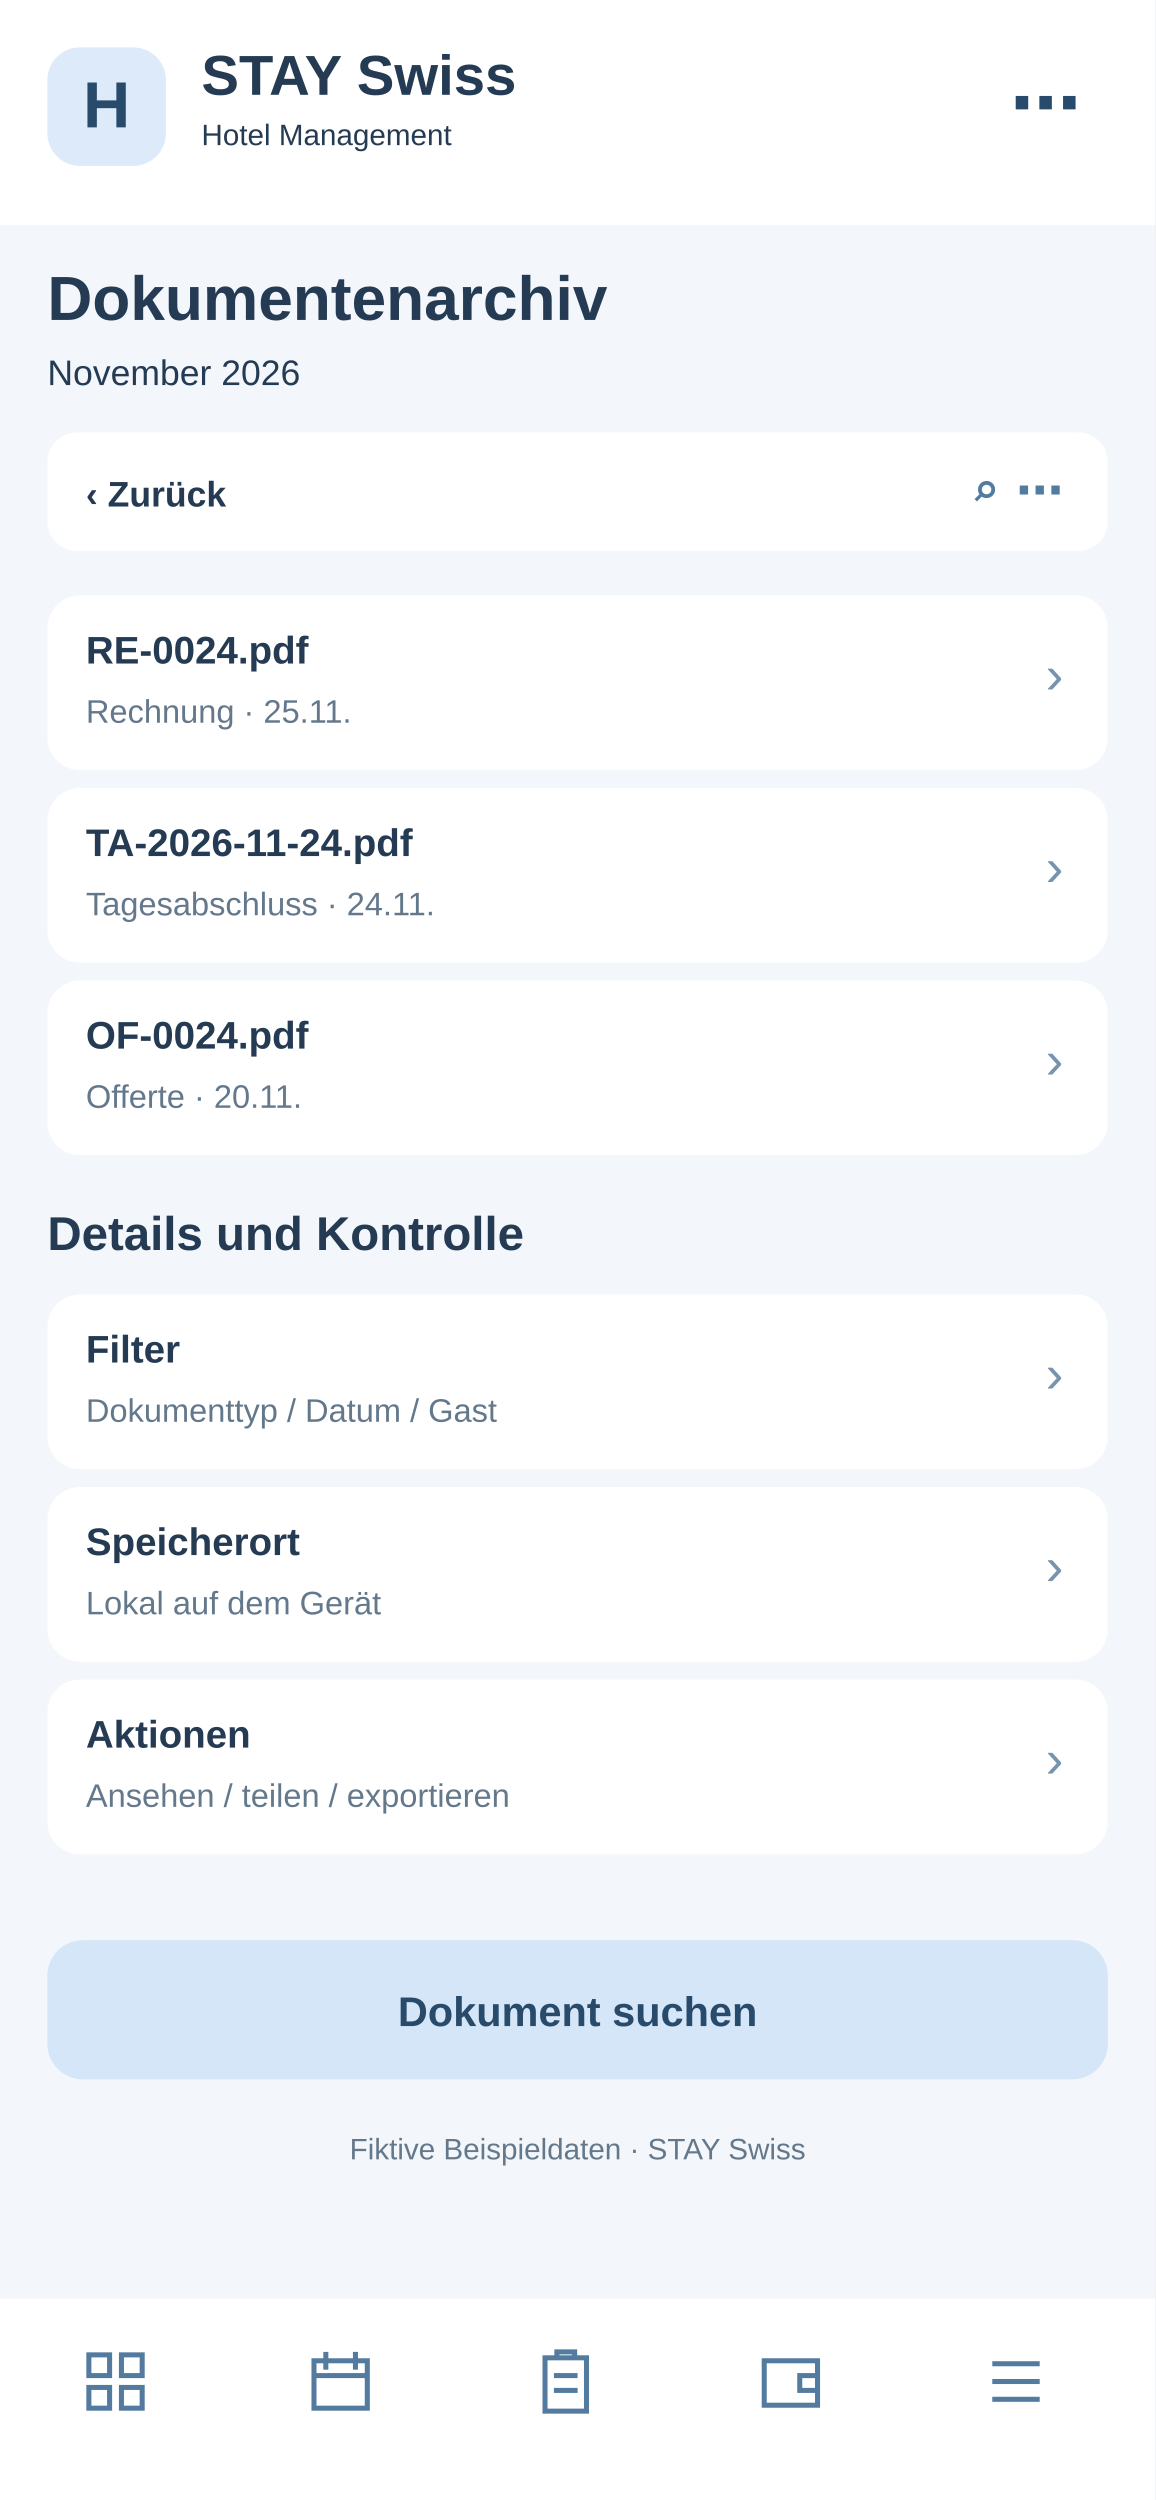
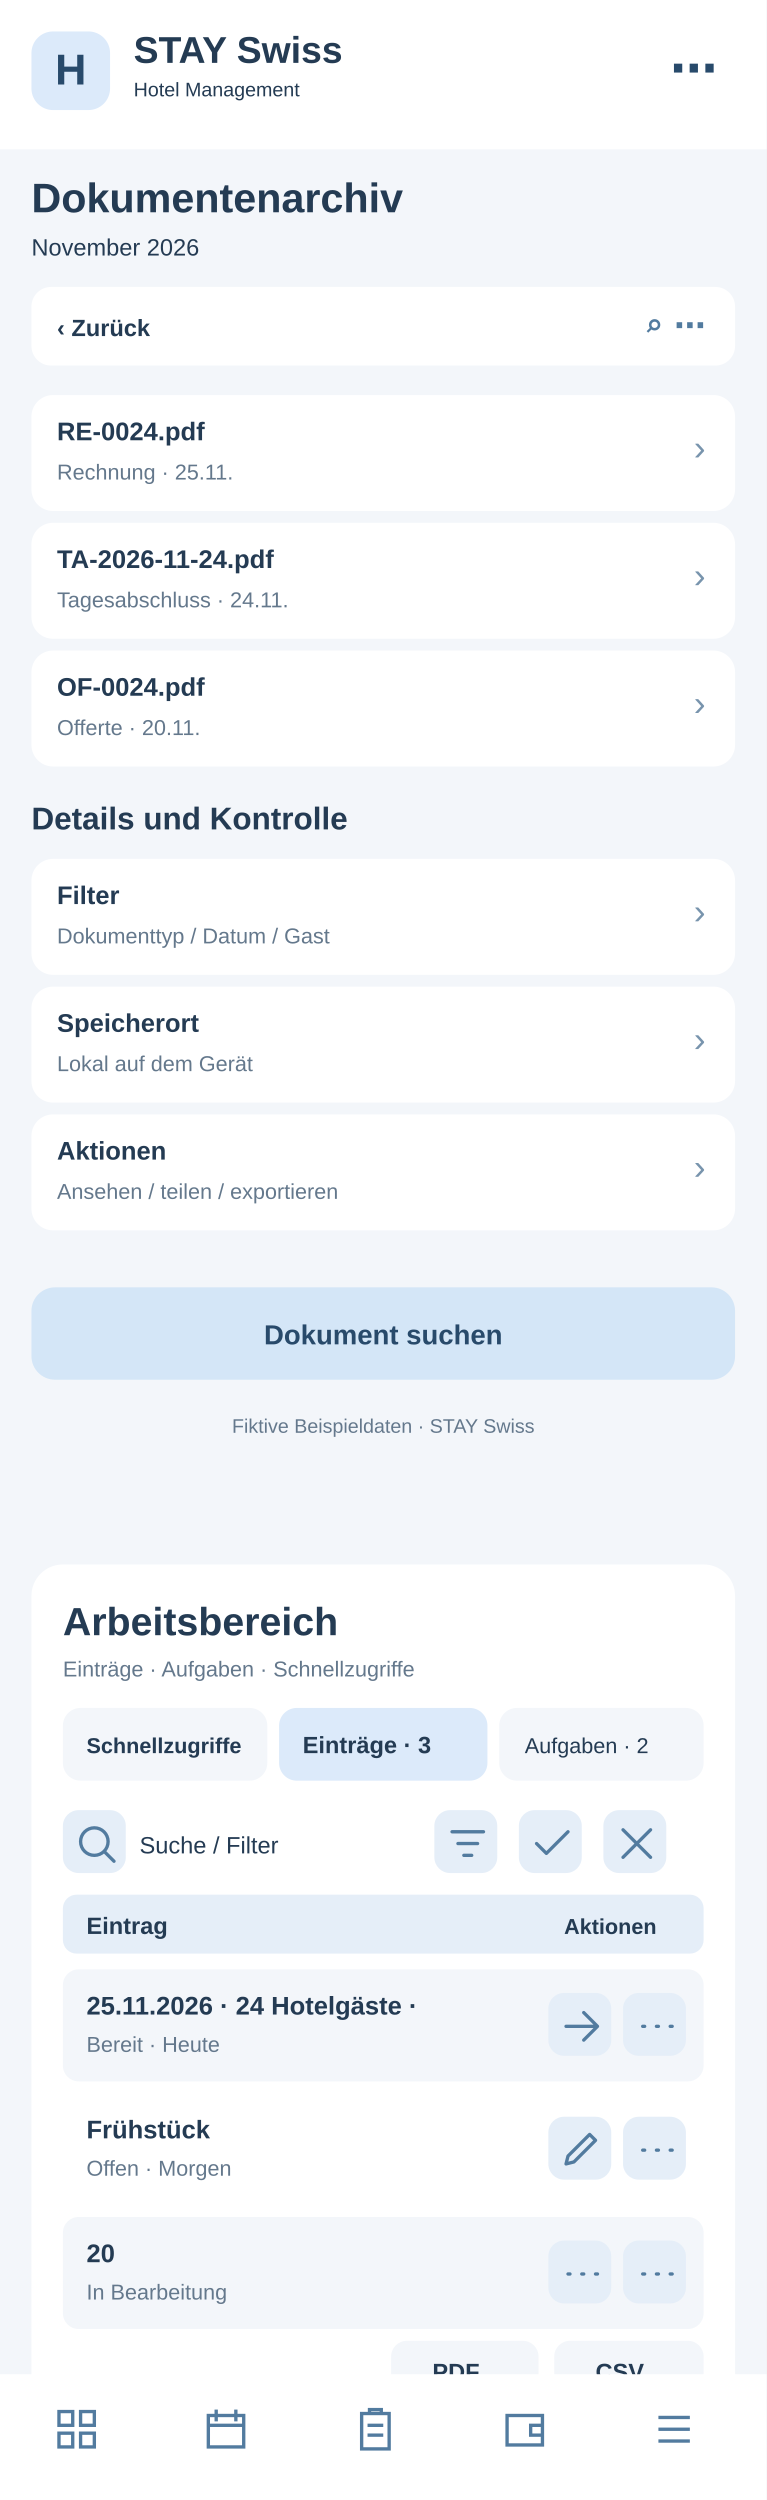
- <svg xmlns="http://www.w3.org/2000/svg" width="390" height="844" viewBox="0 0 390 844">
-   <rect x="0" y="0" width="390" height="844" fill="#f3f6fa" rx="0" />
+ <svg xmlns="http://www.w3.org/2000/svg" width="390" height="1272" viewBox="0 0 390 1272">
+   <rect x="0" y="0" width="390" height="1272" fill="#f3f6fa" rx="0" />
  <rect x="0" y="0" width="390" height="76" fill="#fff" rx="0" />
  <rect x="16" y="16" width="40" height="40" fill="#dceafa" rx="11" />
  <text x="36" y="43" font-family="Arial,sans-serif" font-size="22" font-weight="700" fill="#284a6b" text-anchor="middle">H</text>
  <text x="68" y="32" font-family="Arial,sans-serif" font-size="19" font-weight="700" fill="#243b53" text-anchor="start">STAY Swiss</text>
  <text x="68" y="49" font-family="Arial,sans-serif" font-size="10" font-weight="400" fill="#243b53" text-anchor="start">Hotel Management</text>
  <text x="365" y="43" font-family="Arial,sans-serif" font-size="24" font-weight="700" fill="#284a6b" text-anchor="end">⋯</text>
  <text x="16" y="108" font-family="Arial,sans-serif" font-size="21" font-weight="700" fill="#243b53" text-anchor="start">Dokumentenarchiv</text>
  <text x="16" y="130" font-family="Arial,sans-serif" font-size="12" font-weight="400" fill="#243b53" text-anchor="start">November 2026</text>
  <rect x="16" y="146" width="358" height="40" fill="#fff" rx="10" />
  <text x="29" y="171" font-family="Arial,sans-serif" font-size="12" font-weight="700" fill="#243b53" text-anchor="start">‹  Zurück</text>
  <text x="359" y="171" font-family="Arial,sans-serif" font-size="16" font-weight="700" fill="#527b9f" text-anchor="end">⌕   ⋯</text>
  <rect x="16" y="201" width="358" height="59" fill="#fff" rx="11" />
  <text x="29" y="224" font-family="Arial,sans-serif" font-size="13" font-weight="700" fill="#243b53" text-anchor="start">RE-0024.pdf</text>
  <text x="29" y="244" font-family="Arial,sans-serif" font-size="11" font-weight="400" fill="#64788c" text-anchor="start">Rechnung · 25.11.</text>
  <text x="359" y="234" font-family="Arial,sans-serif" font-size="18" font-weight="400" fill="#7894ad" text-anchor="end">›</text>
  <rect x="16" y="266" width="358" height="59" fill="#fff" rx="11" />
  <text x="29" y="289" font-family="Arial,sans-serif" font-size="13" font-weight="700" fill="#243b53" text-anchor="start">TA-2026-11-24.pdf</text>
  <text x="29" y="309" font-family="Arial,sans-serif" font-size="11" font-weight="400" fill="#64788c" text-anchor="start">Tagesabschluss · 24.11.</text>
  <text x="359" y="299" font-family="Arial,sans-serif" font-size="18" font-weight="400" fill="#7894ad" text-anchor="end">›</text>
  <rect x="16" y="331" width="358" height="59" fill="#fff" rx="11" />
  <text x="29" y="354" font-family="Arial,sans-serif" font-size="13" font-weight="700" fill="#243b53" text-anchor="start">OF-0024.pdf</text>
  <text x="29" y="374" font-family="Arial,sans-serif" font-size="11" font-weight="400" fill="#64788c" text-anchor="start">Offerte · 20.11.</text>
  <text x="359" y="364" font-family="Arial,sans-serif" font-size="18" font-weight="400" fill="#7894ad" text-anchor="end">›</text>
  <text x="16" y="422" font-family="Arial,sans-serif" font-size="16" font-weight="700" fill="#243b53" text-anchor="start">Details und Kontrolle</text>
  <rect x="16" y="437" width="358" height="59" fill="#fff" rx="11" />
  <text x="29" y="460" font-family="Arial,sans-serif" font-size="13" font-weight="700" fill="#243b53" text-anchor="start">Filter</text>
  <text x="29" y="480" font-family="Arial,sans-serif" font-size="11" font-weight="400" fill="#64788c" text-anchor="start">Dokumenttyp / Datum / Gast</text>
  <text x="359" y="470" font-family="Arial,sans-serif" font-size="18" font-weight="400" fill="#7894ad" text-anchor="end">›</text>
  <rect x="16" y="502" width="358" height="59" fill="#fff" rx="11" />
  <text x="29" y="525" font-family="Arial,sans-serif" font-size="13" font-weight="700" fill="#243b53" text-anchor="start">Speicherort</text>
  <text x="29" y="545" font-family="Arial,sans-serif" font-size="11" font-weight="400" fill="#64788c" text-anchor="start">Lokal auf dem Gerät</text>
  <text x="359" y="535" font-family="Arial,sans-serif" font-size="18" font-weight="400" fill="#7894ad" text-anchor="end">›</text>
  <rect x="16" y="567" width="358" height="59" fill="#fff" rx="11" />
  <text x="29" y="590" font-family="Arial,sans-serif" font-size="13" font-weight="700" fill="#243b53" text-anchor="start">Aktionen</text>
  <text x="29" y="610" font-family="Arial,sans-serif" font-size="11" font-weight="400" fill="#64788c" text-anchor="start">Ansehen / teilen / exportieren</text>
  <text x="359" y="600" font-family="Arial,sans-serif" font-size="18" font-weight="400" fill="#7894ad" text-anchor="end">›</text>
  <rect x="16" y="655" width="358" height="47" fill="#d4e6f7" rx="12" />
  <text x="195" y="684" font-family="Arial,sans-serif" font-size="14" font-weight="700" fill="#284a6b" text-anchor="middle">Dokument suchen</text>
  <text x="195" y="729" font-family="Arial,sans-serif" font-size="10" font-weight="400" fill="#64788c" text-anchor="middle">Fiktive Beispieldaten · STAY Swiss</text>
-   <rect x="0" y="776" width="390" height="68" fill="#fff" rx="0" />
-   <g transform="translate(27,792)" fill="none" stroke="#527b9f" stroke-width="1.7">
+   <g id="smartphone-arbeitsbereich">
+     <rect x="16" y="796" width="358" height="430" rx="16" fill="#fff" />
+     <text x="32" y="832" font-family="Arial,sans-serif" font-size="20" font-weight="700" fill="#243b53">Arbeitsbereich</text>
+     <text x="32" y="853" font-family="Arial,sans-serif" font-size="11" font-weight="400" fill="#64788c">Einträge · Aufgaben · Schnellzugriffe</text>
+     <rect x="32" y="869" width="104" height="37" rx="9" fill="#f3f6fa" />
+     <text x="44" y="892" font-family="Arial,sans-serif" font-size="11" font-weight="700" fill="#243b53">Schnellzugriffe</text>
+     <rect x="142" y="869" width="106" height="37" rx="9" fill="#dceafa" />
+     <text x="154" y="892" font-family="Arial,sans-serif" font-size="12" font-weight="700" fill="#243b53">Einträge · 3</text>
+     <rect x="254" y="869" width="104" height="37" rx="9" fill="#f3f6fa" />
+     <text x="267" y="892" font-family="Arial,sans-serif" font-size="11" font-weight="400" fill="#243b53">Aufgaben · 2</text>
+     <g tabindex="0">
+       <rect x="32" y="921" width="32" height="32" rx="8" fill="#e5eef8" />
+       <g transform="translate(37,926)" fill="none" stroke="#527b9f" stroke-width="1.7" stroke-linecap="round" stroke-linejoin="round">
+         <path d="M11 18a7 7 0 1 1 0-14a7 7 0 0 1 0 14m5-2l5 5" />
+       </g>
+     </g>
+     <text x="71" y="943" font-family="Arial,sans-serif" font-size="12" font-weight="400" fill="#243b53">Suche / Filter</text>
+     <g tabindex="0">
+       <rect x="221" y="921" width="32" height="32" rx="8" fill="#e5eef8" />
+       <g transform="translate(226,926)" fill="none" stroke="#527b9f" stroke-width="1.7" stroke-linecap="round" stroke-linejoin="round">
+         <path d="M4 6h16M7 12h10M10 18h4" />
+       </g>
+     </g>
+     <g tabindex="0">
+       <rect x="264" y="921" width="32" height="32" rx="8" fill="#e5eef8" />
+       <g transform="translate(269,926)" fill="none" stroke="#527b9f" stroke-width="1.7" stroke-linecap="round" stroke-linejoin="round">
+         <path d="M4 12l5 5L20 6" />
+       </g>
+     </g>
+     <g tabindex="0">
+       <rect x="307" y="921" width="32" height="32" rx="8" fill="#e5eef8" />
+       <g transform="translate(312,926)" fill="none" stroke="#527b9f" stroke-width="1.7" stroke-linecap="round" stroke-linejoin="round">
+         <path d="M5 5l14 14M19 5L5 19" />
+       </g>
+     </g>
+     <rect x="32" y="964" width="326" height="30" rx="7" fill="#e5eef8" />
+     <text x="44" y="984" font-family="Arial,sans-serif" font-size="12" font-weight="700" fill="#243b53">Eintrag</text>
+     <text x="287" y="984" font-family="Arial,sans-serif" font-size="11" font-weight="700" fill="#243b53">Aktionen</text>
+     <rect x="32" y="1002" width="326" height="57" rx="8" fill="#f3f6fa" />
+     <text x="44" y="1025" font-family="Arial,sans-serif" font-size="13" font-weight="700" fill="#243b53">25.11.2026 · 24 Hotelgäste · </text>
+     <text x="44" y="1044" font-family="Arial,sans-serif" font-size="11" font-weight="400" fill="#64788c">Bereit · Heute</text>
+     <g tabindex="0">
+       <rect x="279" y="1014" width="32" height="32" rx="8" fill="#e5eef8" />
+       <g transform="translate(284,1019)" fill="none" stroke="#527b9f" stroke-width="1.7" stroke-linecap="round" stroke-linejoin="round">
+         <path d="M4 12h16m-7-7l7 7-7 7" />
+       </g>
+     </g>
+     <g tabindex="0">
+       <rect x="317" y="1014" width="32" height="32" rx="8" fill="#e5eef8" />
+       <g transform="translate(322,1019)" fill="none" stroke="#527b9f" stroke-width="1.7" stroke-linecap="round" stroke-linejoin="round">
+         <path d="M5 12h1m6 0h1m6 0h1" />
+       </g>
+     </g>
+     <rect x="32" y="1065" width="326" height="57" rx="8" fill="#fff" />
+     <text x="44" y="1088" font-family="Arial,sans-serif" font-size="13" font-weight="700" fill="#243b53">Frühstück</text>
+     <text x="44" y="1107" font-family="Arial,sans-serif" font-size="11" font-weight="400" fill="#64788c">Offen · Morgen</text>
+     <g tabindex="0">
+       <rect x="279" y="1077" width="32" height="32" rx="8" fill="#e5eef8" />
+       <g transform="translate(284,1082)" fill="none" stroke="#527b9f" stroke-width="1.7" stroke-linecap="round" stroke-linejoin="round">
+         <path d="M4 19l4-1 11-11-3-3L5 15z" />
+       </g>
+     </g>
+     <g tabindex="0">
+       <rect x="317" y="1077" width="32" height="32" rx="8" fill="#e5eef8" />
+       <g transform="translate(322,1082)" fill="none" stroke="#527b9f" stroke-width="1.7" stroke-linecap="round" stroke-linejoin="round">
+         <path d="M5 12h1m6 0h1m6 0h1" />
+       </g>
+     </g>
+     <rect x="32" y="1128" width="326" height="57" rx="8" fill="#f3f6fa" />
+     <text x="44" y="1151" font-family="Arial,sans-serif" font-size="13" font-weight="700" fill="#243b53">20</text>
+     <text x="44" y="1170" font-family="Arial,sans-serif" font-size="11" font-weight="400" fill="#64788c">In Bearbeitung</text>
+     <g tabindex="0">
+       <rect x="279" y="1140" width="32" height="32" rx="8" fill="#e5eef8" />
+       <g transform="translate(284,1145)" fill="none" stroke="#527b9f" stroke-width="1.7" stroke-linecap="round" stroke-linejoin="round">
+         <path d="M5 12h1m6 0h1m6 0h1" />
+       </g>
+     </g>
+     <g tabindex="0">
+       <rect x="317" y="1140" width="32" height="32" rx="8" fill="#e5eef8" />
+       <g transform="translate(322,1145)" fill="none" stroke="#527b9f" stroke-width="1.7" stroke-linecap="round" stroke-linejoin="round">
+         <path d="M5 12h1m6 0h1m6 0h1" />
+       </g>
+     </g>
+     <text x="32" y="1218" font-family="Arial,sans-serif" font-size="11" font-weight="400" fill="#64788c">3 Einträge · Seite 1</text>
+     <rect x="199" y="1191" width="75" height="31" rx="8" fill="#f3f6fa" />
+     <text x="220" y="1211" font-family="Arial,sans-serif" font-size="12" font-weight="700" fill="#243b53">PDF</text>
+     <rect x="282" y="1191" width="76" height="31" rx="8" fill="#f3f6fa" />
+     <text x="303" y="1211" font-family="Arial,sans-serif" font-size="12" font-weight="700" fill="#243b53">CSV</text>
+   </g>
+   <rect x="0" y="1208" width="390" height="64" fill="#fff" rx="0" />
+   <g transform="translate(27,1224)" fill="none" stroke="#527b9f" stroke-width="1.7">
    <path d="M3 3h7v7H3zM14 3h7v7h-7zM3 14h7v7H3zM14 14h7v7h-7z" />
  </g>
-   <g transform="translate(103,792)" fill="none" stroke="#527b9f" stroke-width="1.7">
+   <g transform="translate(103,1224)" fill="none" stroke="#527b9f" stroke-width="1.7">
    <path d="M3 5h18v16H3zM7 2v6M17 2v6M3 10h18" />
  </g>
-   <g transform="translate(179,792)" fill="none" stroke="#527b9f" stroke-width="1.7">
+   <g transform="translate(179,1224)" fill="none" stroke="#527b9f" stroke-width="1.7">
    <path d="M5 4h14v18H5zM9 4V2h6v2M8 10h8M8 15h8" />
  </g>
-   <g transform="translate(255,792)" fill="none" stroke="#527b9f" stroke-width="1.7">
+   <g transform="translate(255,1224)" fill="none" stroke="#527b9f" stroke-width="1.7">
    <path d="M3 5h18v15H3zM21 10h-6v5h6" />
  </g>
-   <g transform="translate(331,792)" fill="none" stroke="#527b9f" stroke-width="1.7">
+   <g transform="translate(331,1224)" fill="none" stroke="#527b9f" stroke-width="1.7">
    <path d="M4 6h16M4 12h16M4 18h16" />
  </g>
</svg>
